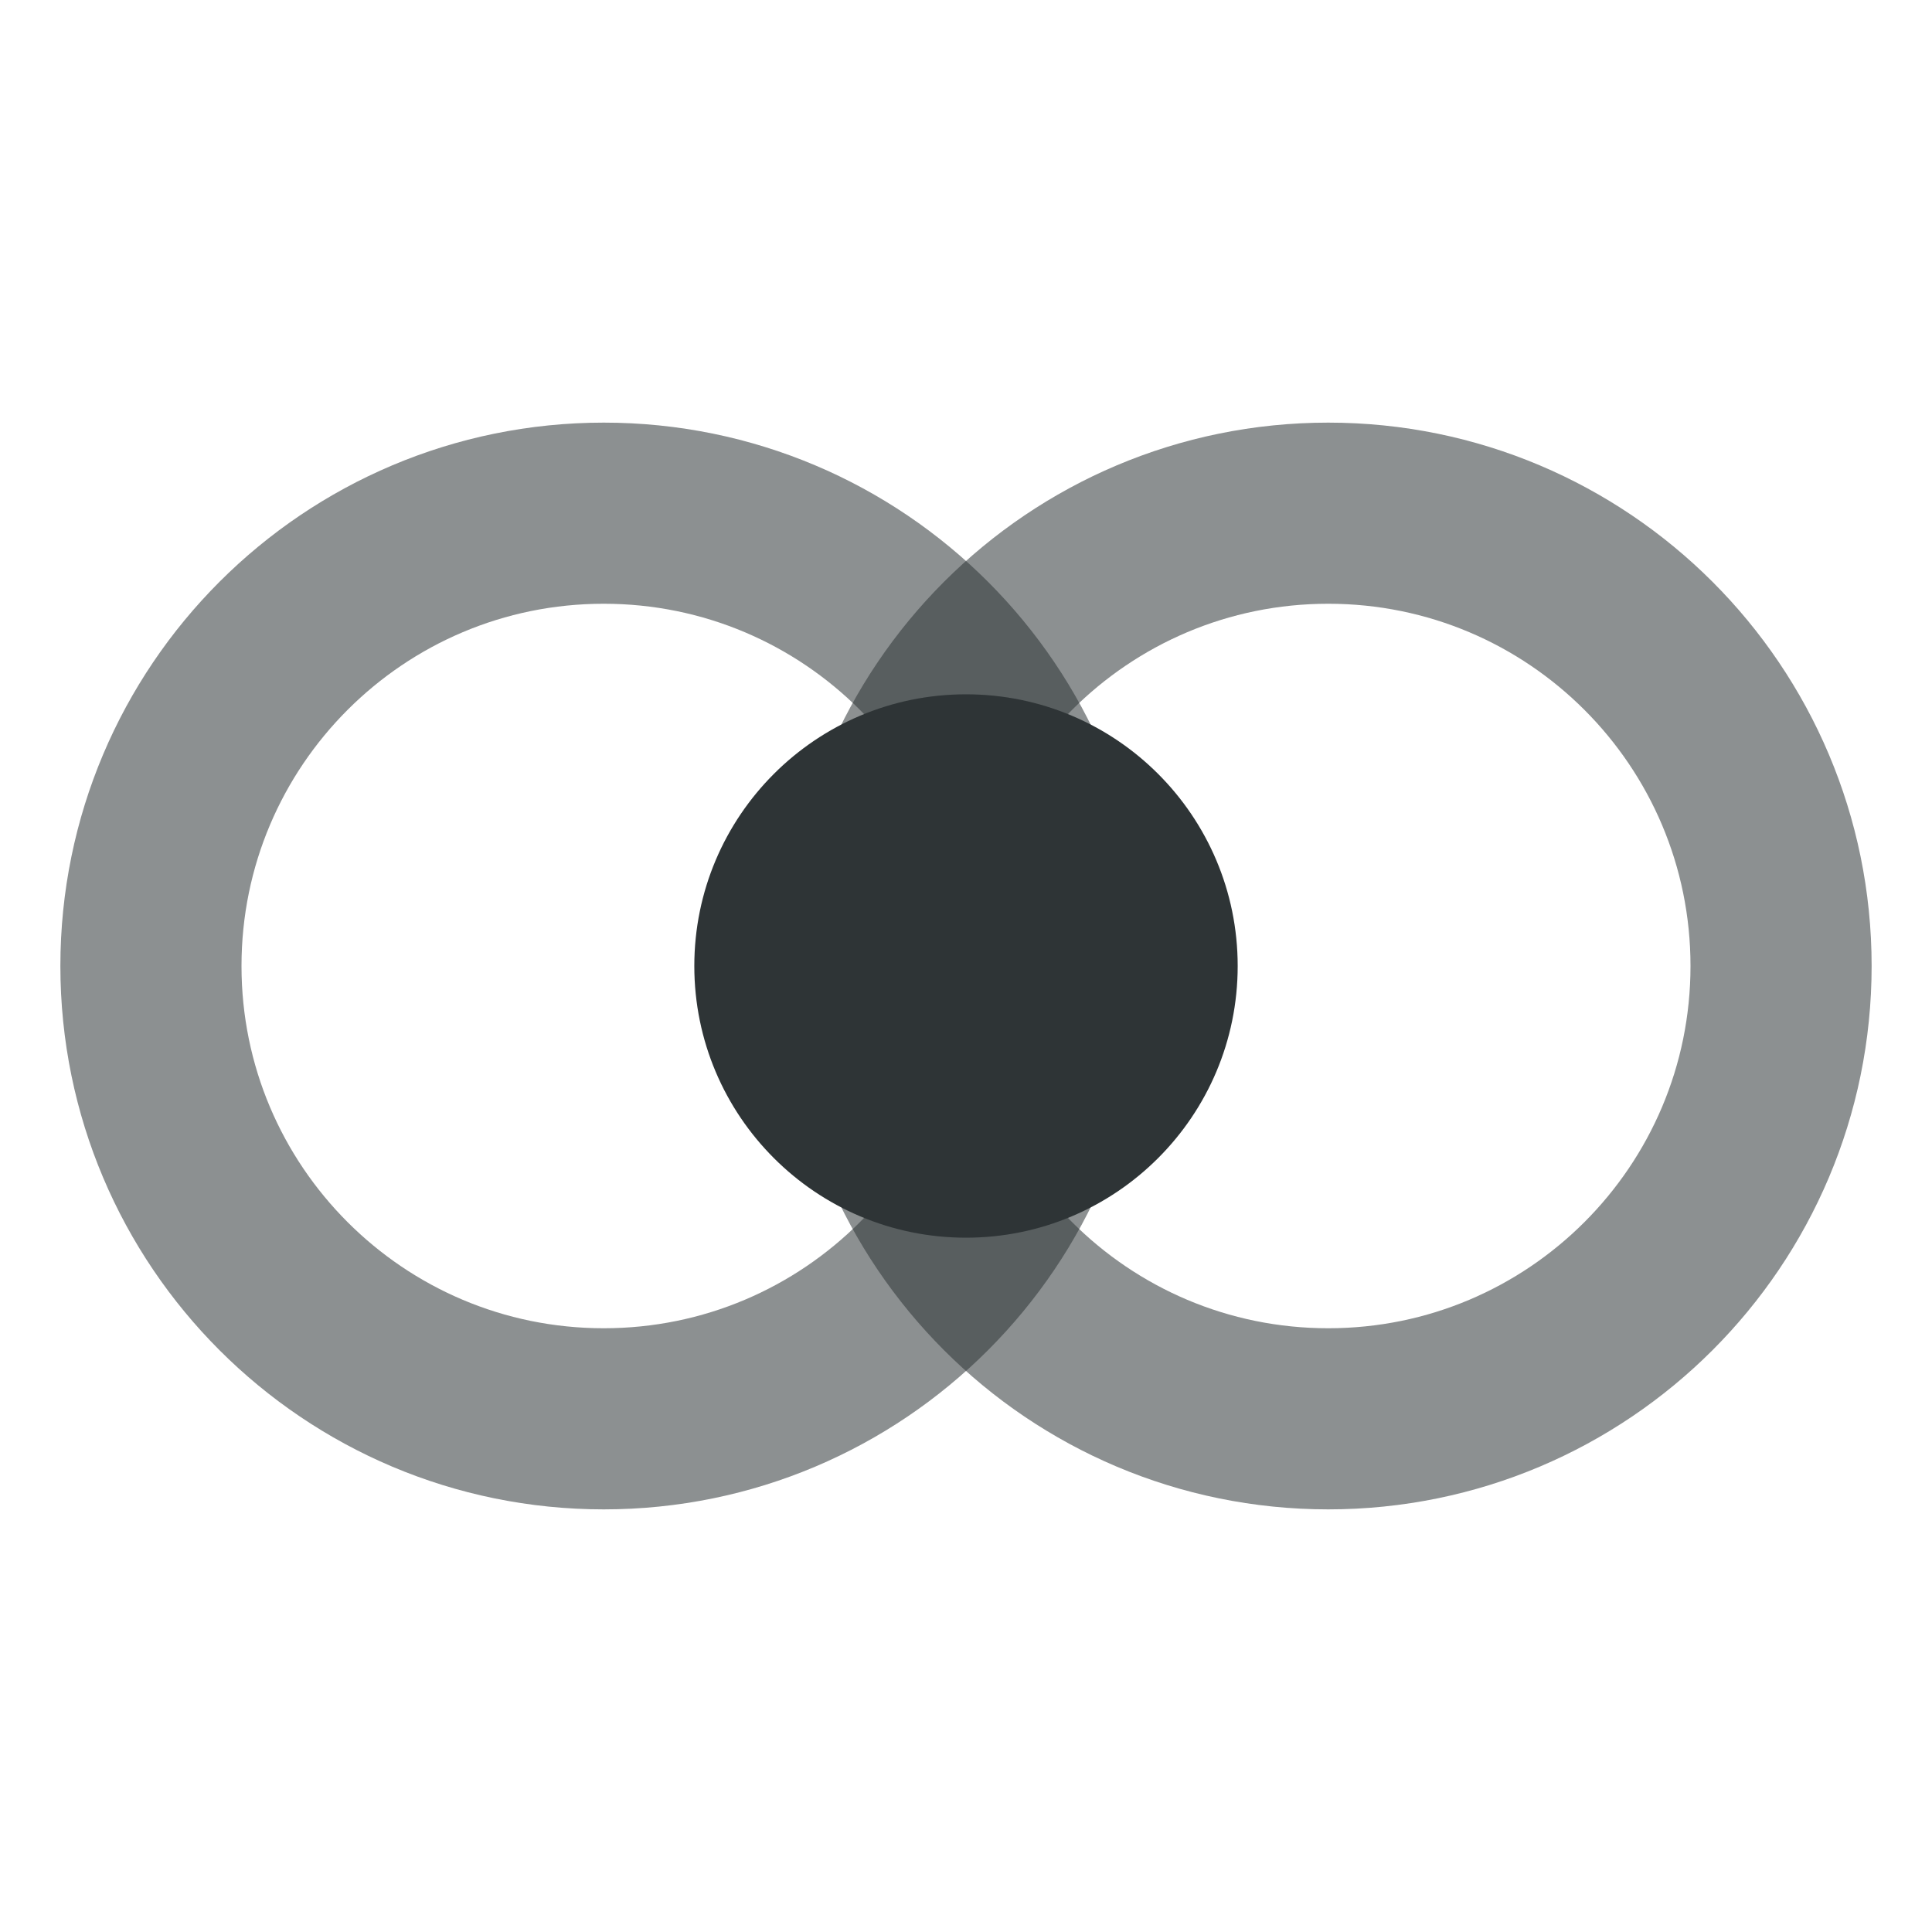
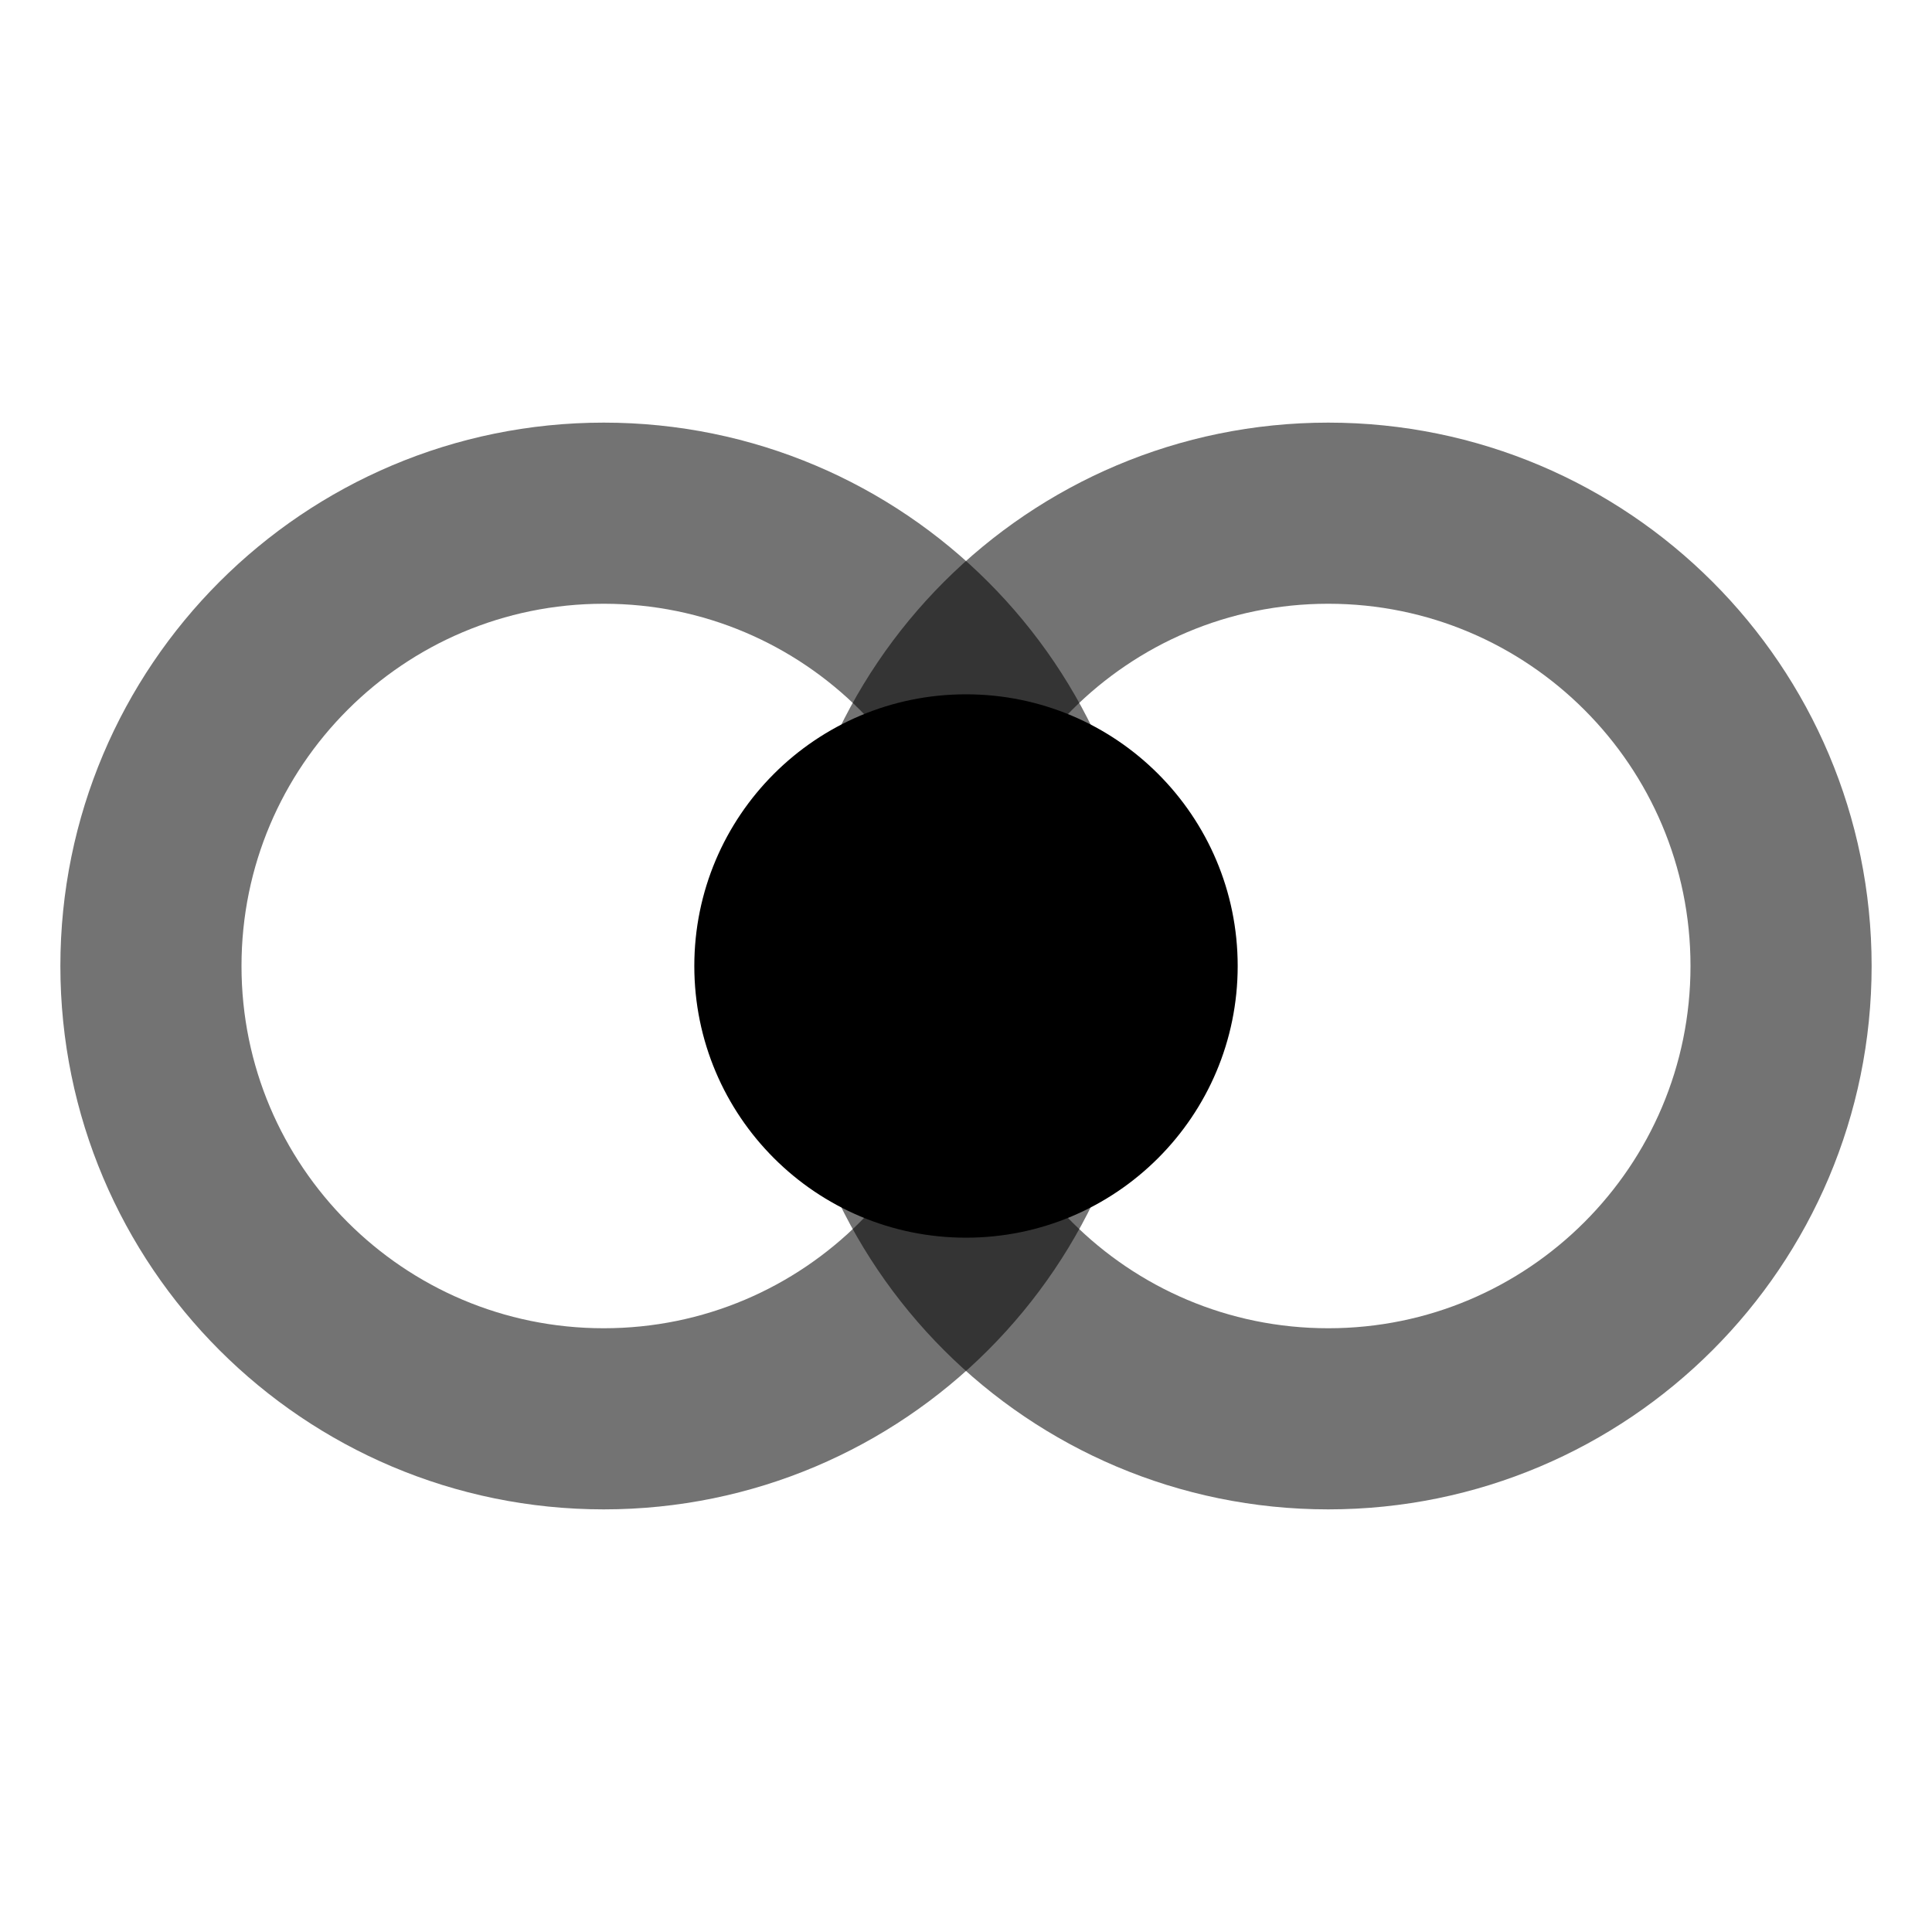
- <svg xmlns="http://www.w3.org/2000/svg" height="16px" viewBox="0 0 16 16" width="16px">
-   <circle cx="5" cy="8" r="3.75" fill="none" stroke="#2e3436" stroke-width="1.5" opacity="0.55" />
-   <circle cx="11" cy="8" r="3.75" fill="none" stroke="#2e3436" stroke-width="1.5" opacity="0.55" />
-   <circle cx="8" cy="8" r="2.25" fill="#2e3436" />
+ <svg xmlns="http://www.w3.org/2000/svg" width="16" height="16" viewBox="0 0 16 16" fill="none" stroke="currentColor" stroke-width="1.5" stroke-linecap="butt" stroke-linejoin="miter">
+   <circle cx="5" cy="8" r="3.75" opacity="0.55" />
+   <circle cx="11" cy="8" r="3.75" opacity="0.55" />
+   <circle cx="8" cy="8" r="2.25" fill="currentColor" stroke="none" />
</svg>
